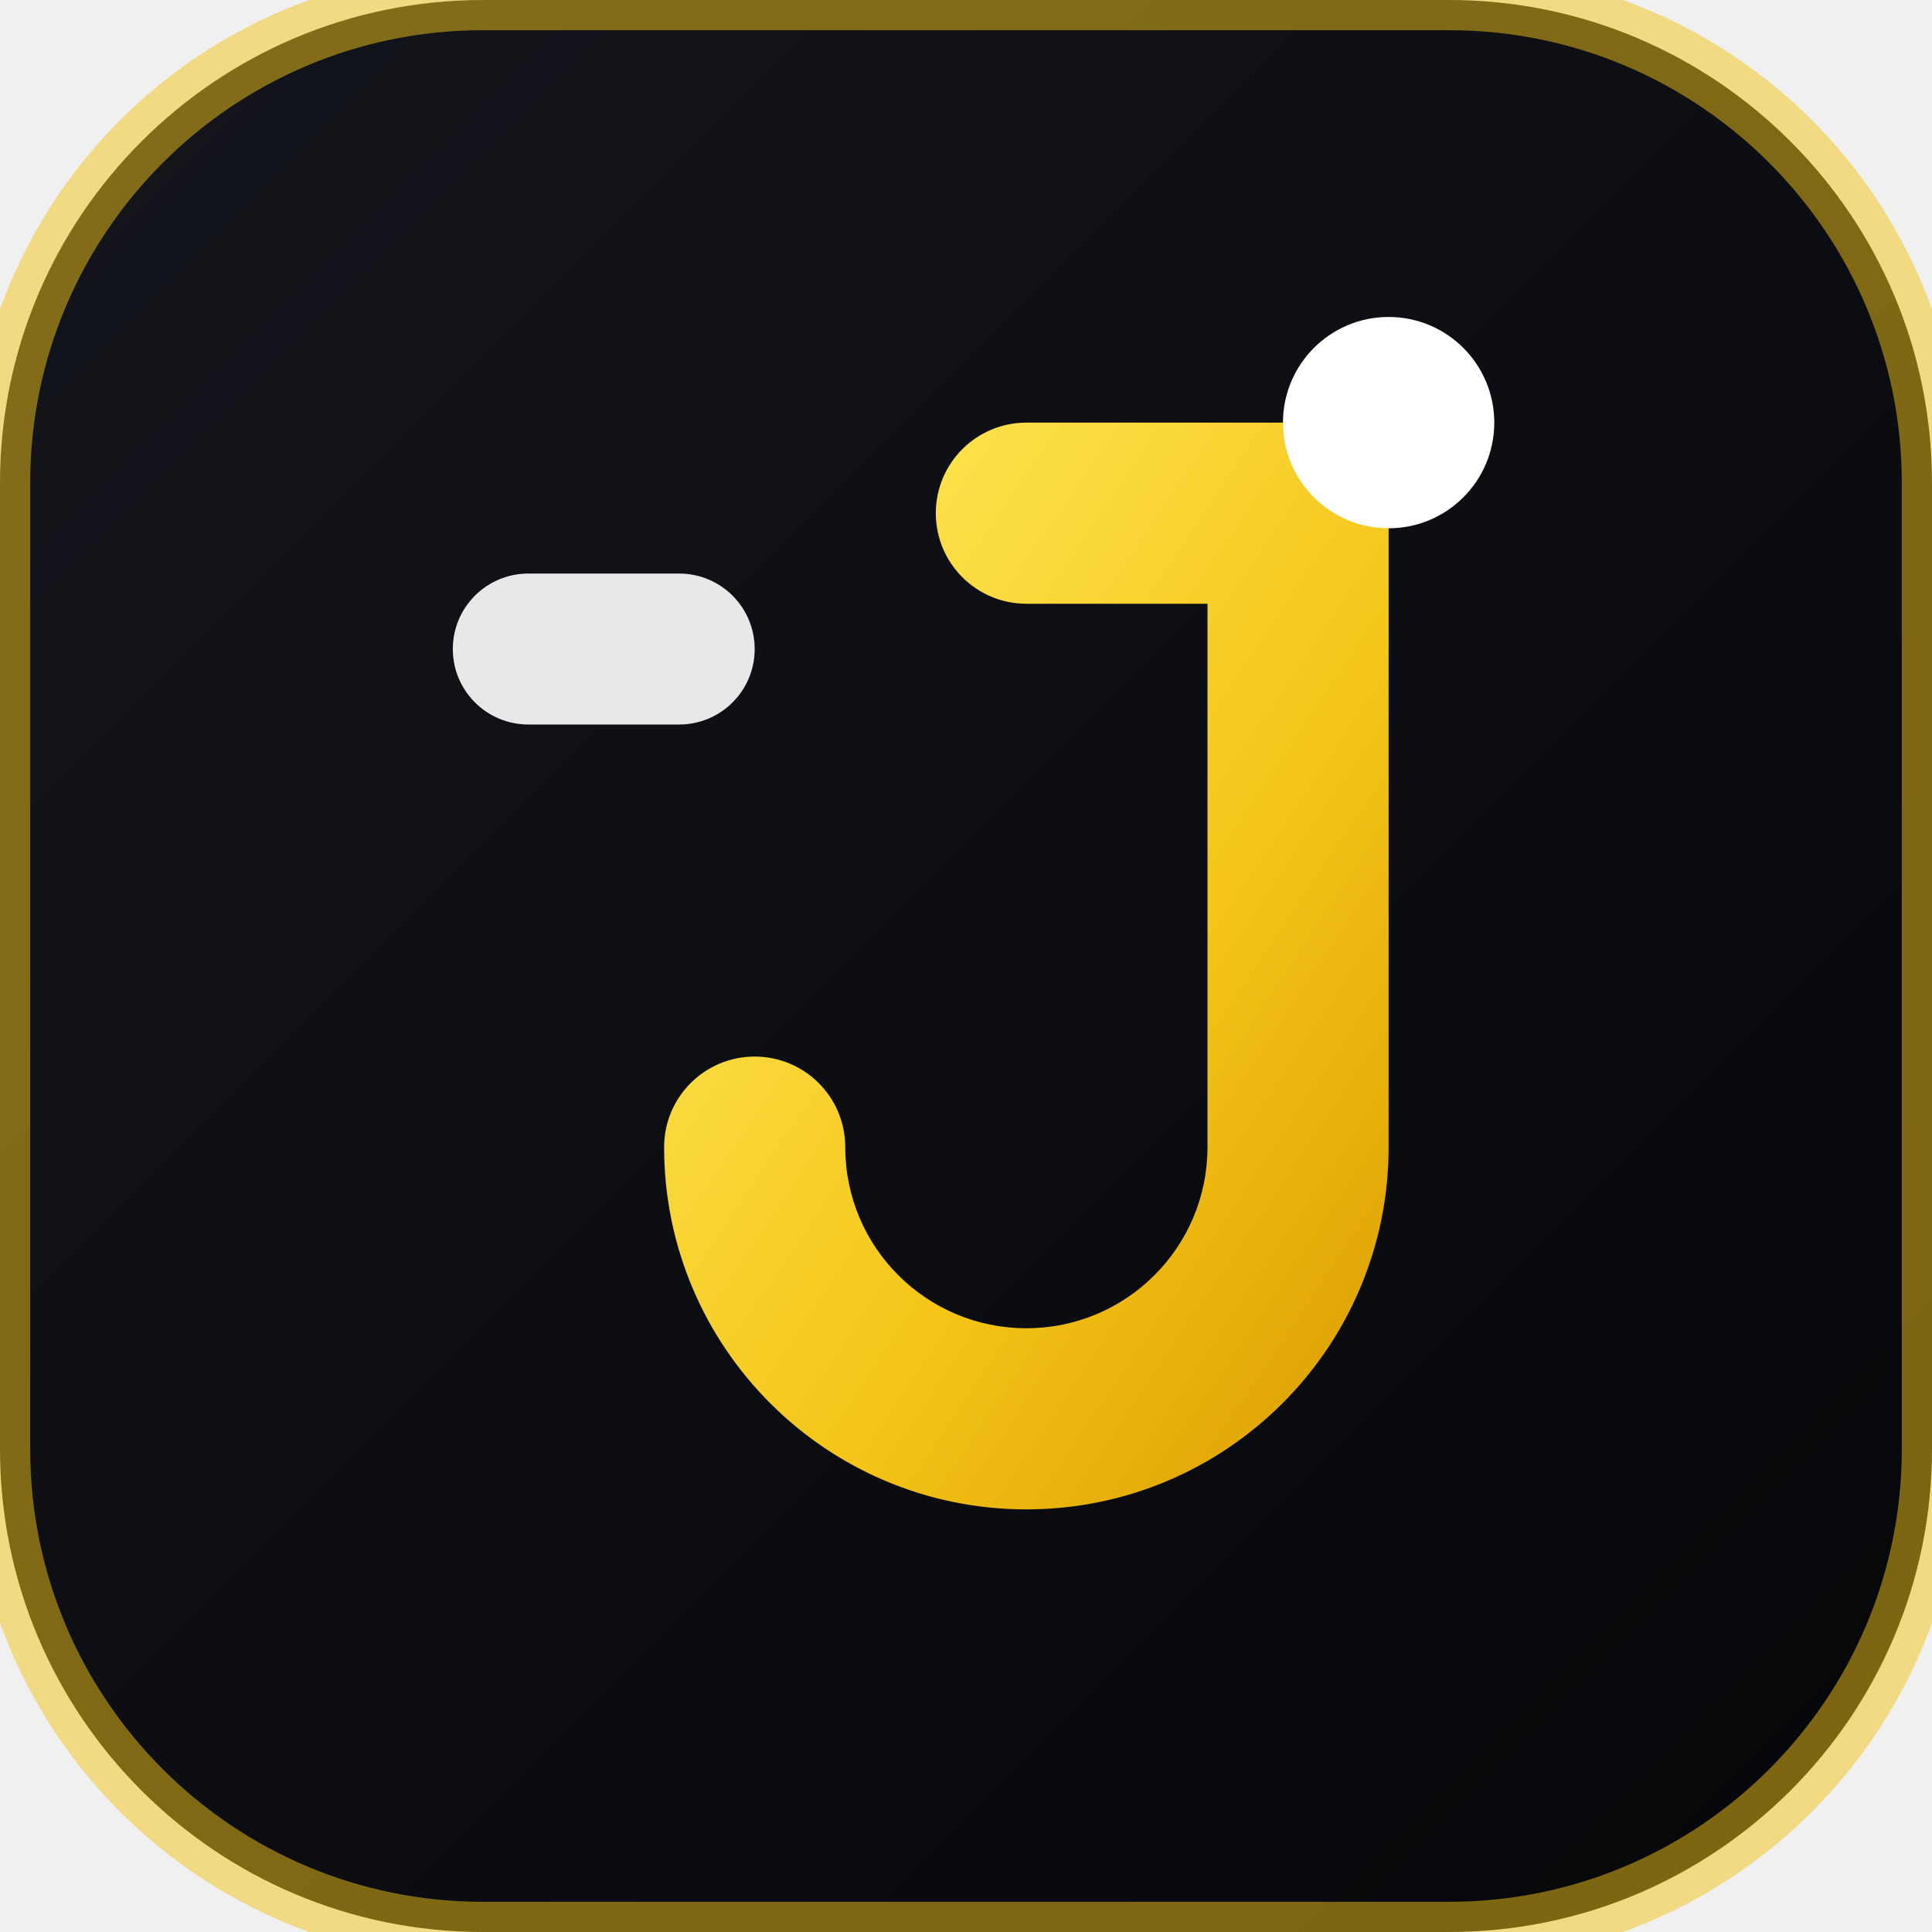
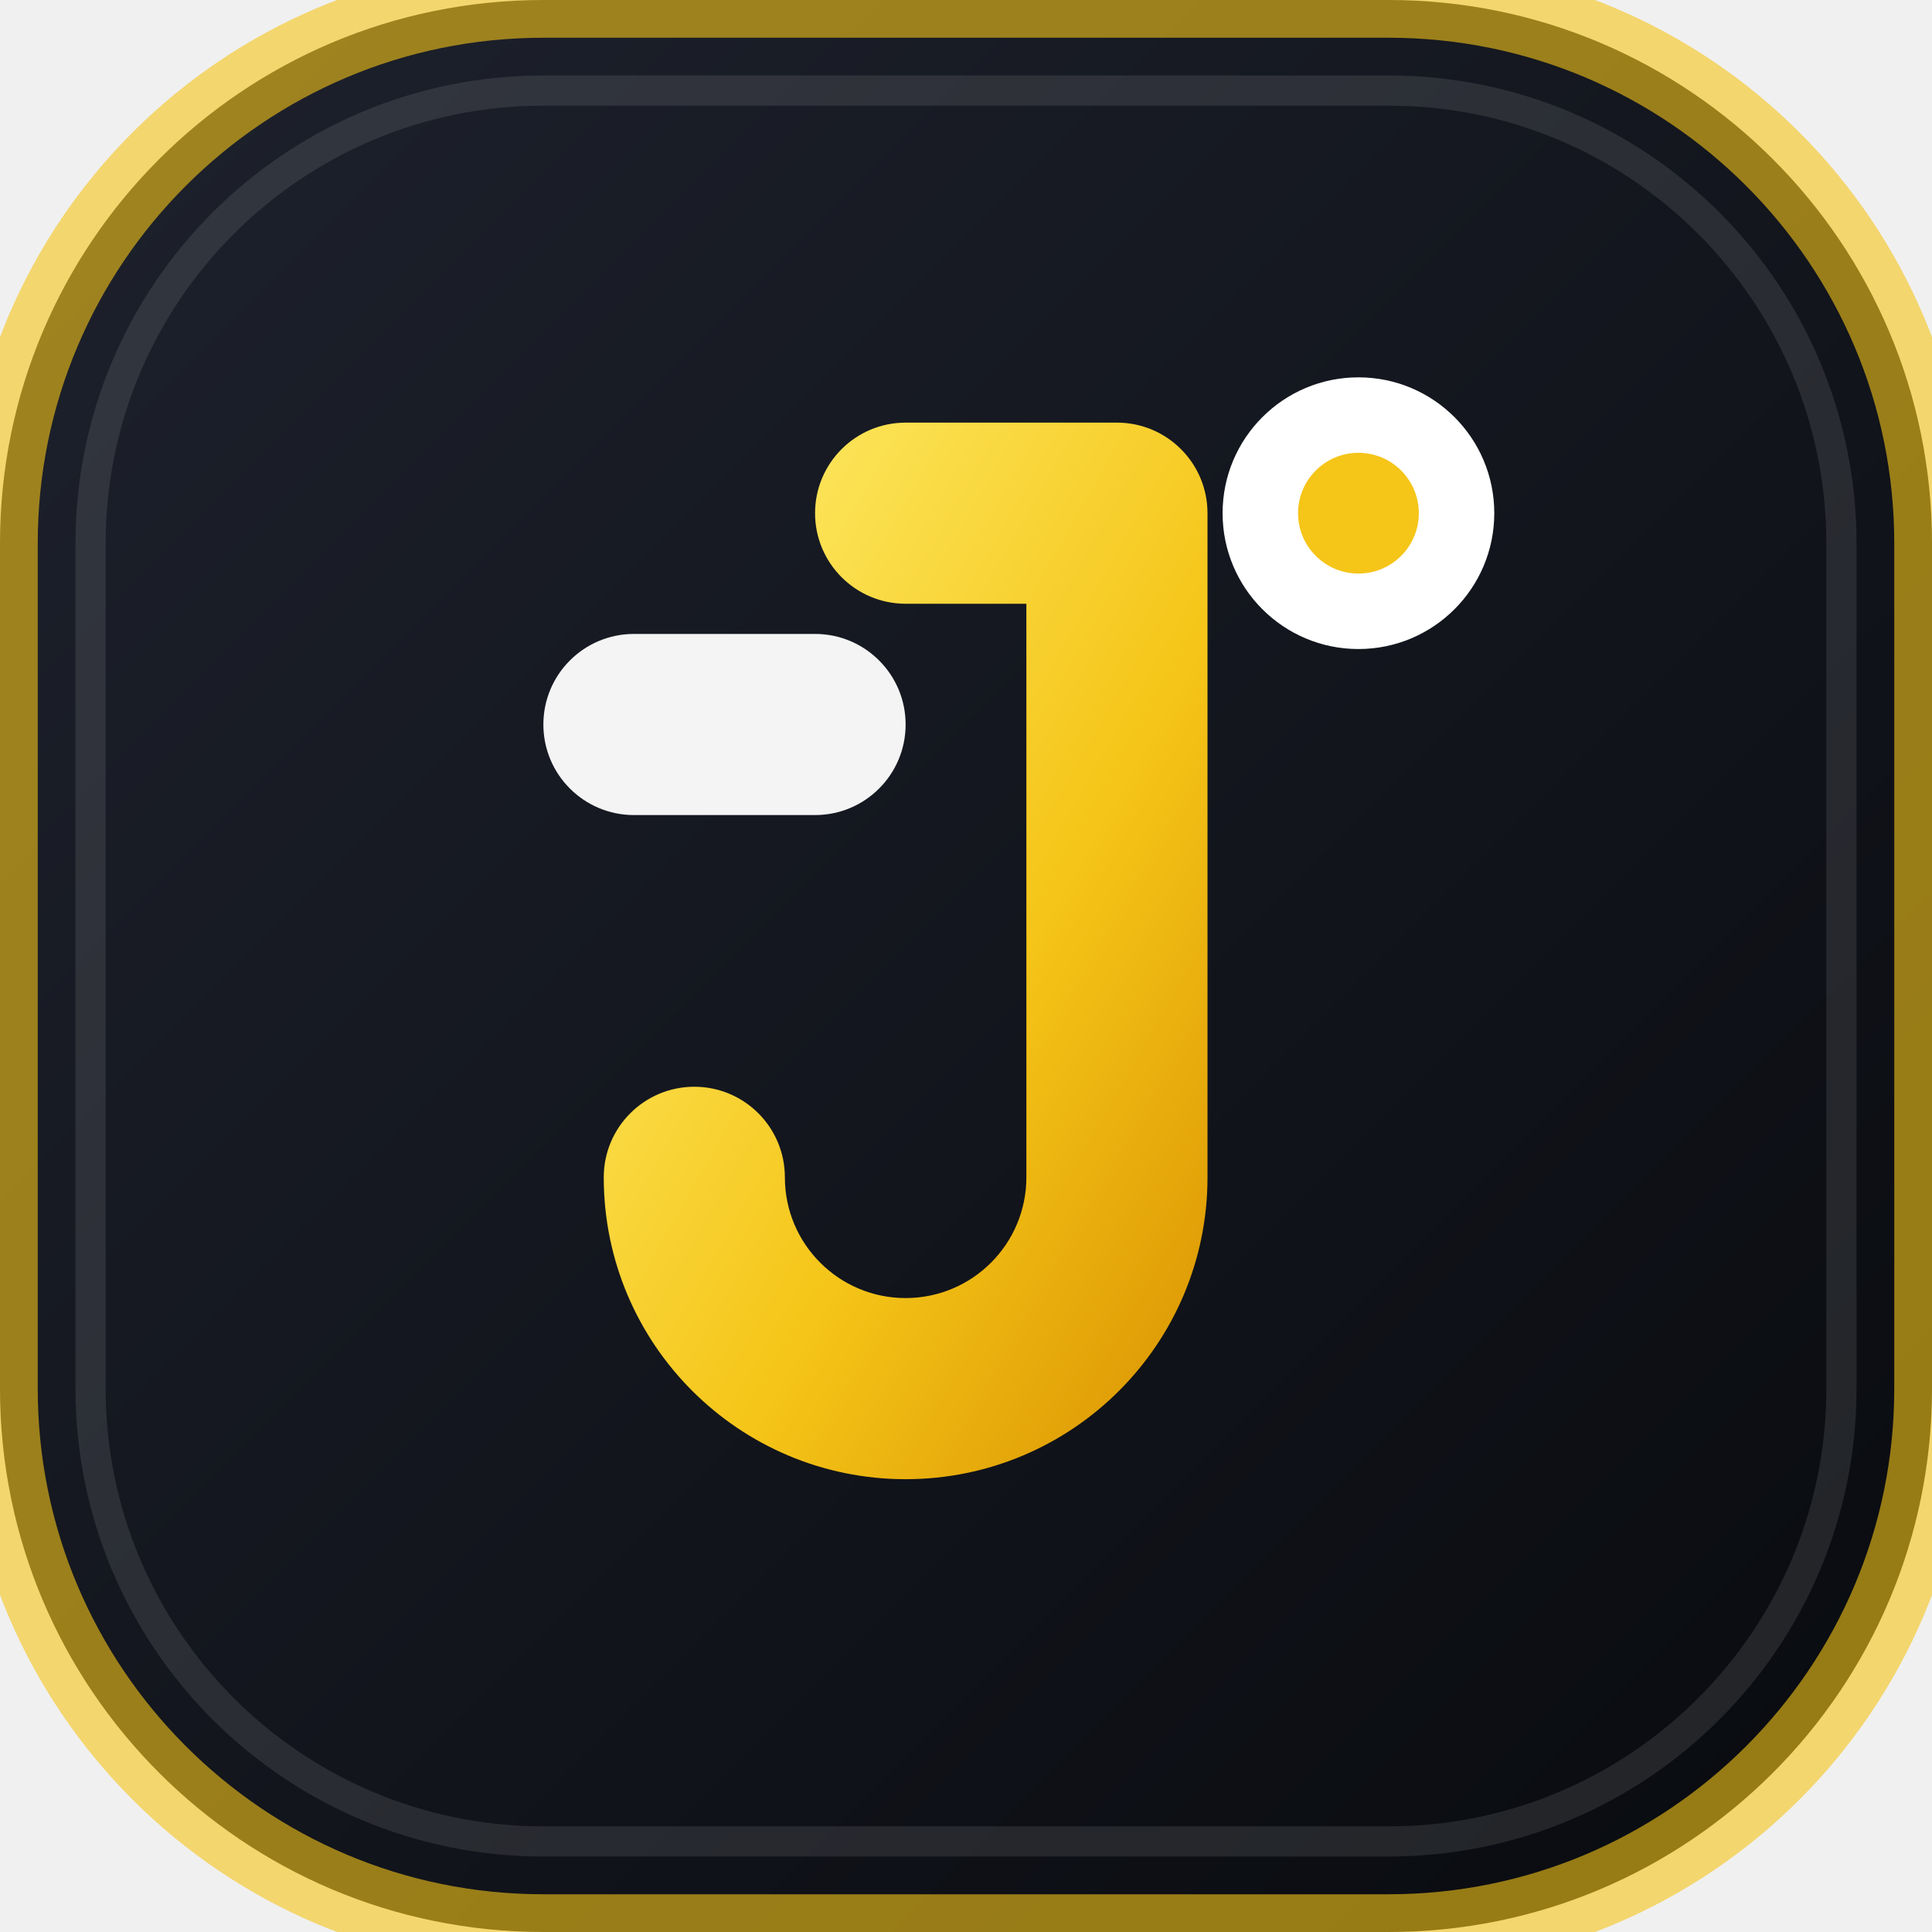
<svg xmlns="http://www.w3.org/2000/svg" viewBox="0 0 64 64" fill="none">
  <defs>
    <linearGradient id="bgGrad" x1="0%" y1="0%" x2="100%" y2="100%">
-       <stop offset="0%" stop-color="#14161D" />
-       <stop offset="100%" stop-color="#050608" />
+       <stop offset="0%" stop-color="#1E222D" />
+       <stop offset="100%" stop-color="#080A0E" />
    </linearGradient>
    <linearGradient id="yellowGrad" x1="0%" y1="0%" x2="100%" y2="100%">
-       <stop offset="0%" stop-color="#FFF066" />
+       <stop offset="0%" stop-color="#FFF275" />
      <stop offset="60%" stop-color="#F5C518" />
-       <stop offset="100%" stop-color="#D99B00" />
+       <stop offset="100%" stop-color="#D99100" />
    </linearGradient>
  </defs>
-   <rect width="64" height="64" rx="16" fill="url(#bgGrad)" stroke="#F5C518" stroke-width="2" stroke-opacity="0.5" />
-   <path d="M34 14H46V38C46 44.627 40.627 50 34 50C27.373 50 22 44.627 22 38C22 36.343 23.343 35 25 35C26.657 35 28 36.343 28 38C28 41.314 30.686 44 34 44C37.314 44 40 41.314 40 38V20H34C32.343 20 31 18.657 31 17C31 15.343 32.343 14 34 14Z" fill="url(#yellowGrad)" />
-   <circle cx="46" cy="14" r="3.5" fill="#FFFFFF" />
-   <rect x="15" y="19" width="10" height="5" rx="2.5" fill="#FFFFFF" fill-opacity="0.9" />
+   <rect width="64" height="64" rx="18" fill="url(#bgGrad)" stroke="#F5C518" stroke-width="2.5" stroke-opacity="0.6" />
+   <rect x="3" y="3" width="58" height="58" rx="15" stroke="#FFFFFF" stroke-width="1" stroke-opacity="0.1" />
+   <rect x="18" y="21" width="12" height="6" rx="3" fill="#FFFFFF" fill-opacity="0.95" />
+   <path d="M37 14C38.657 14 40 15.343 40 17V39C40 44.523 35.523 49 30 49C24.477 49 20 44.523 20 39C20 37.343 21.343 36 23 36C24.657 36 26 37.343 26 39C26 41.209 27.791 43 30 43C32.209 43 34 41.209 34 39V20H30C28.343 20 27 18.657 27 17C27 15.343 28.343 14 30 14H37Z" fill="url(#yellowGrad)" />
+   <circle cx="45" cy="17" r="4.5" fill="#FFFFFF" />
+   <circle cx="45" cy="17" r="2" fill="#F5C518" />
</svg>
